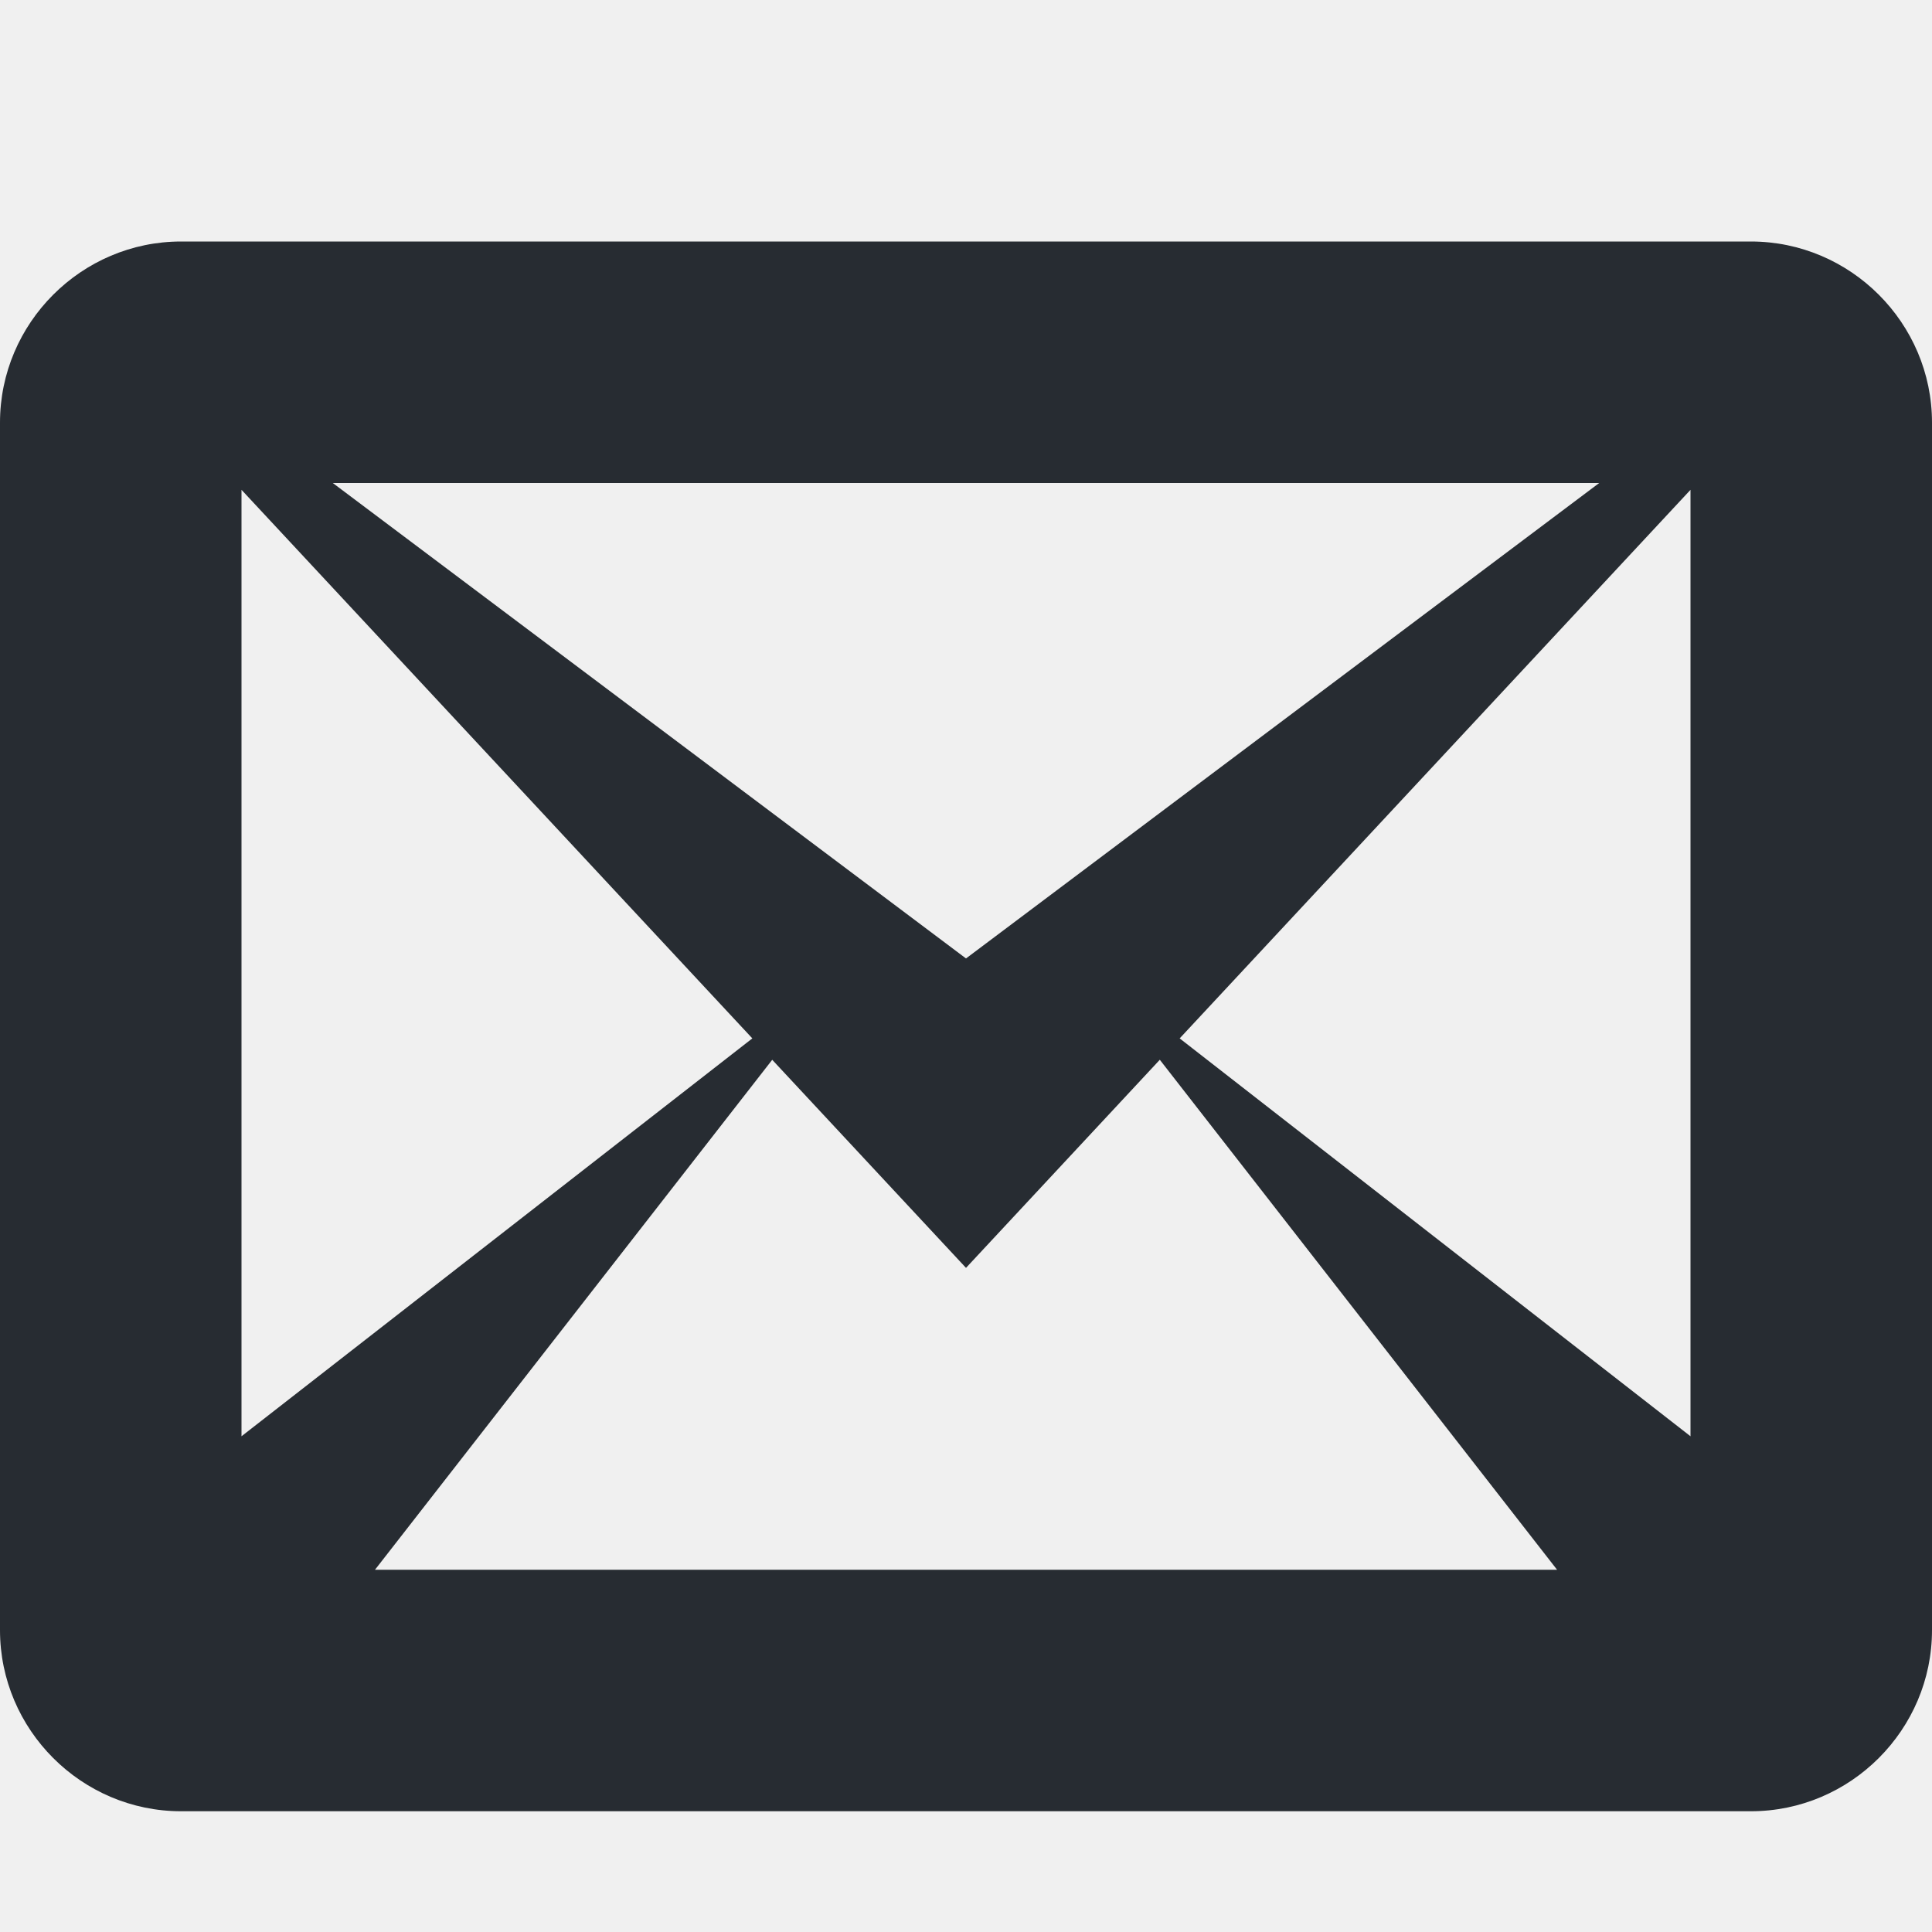
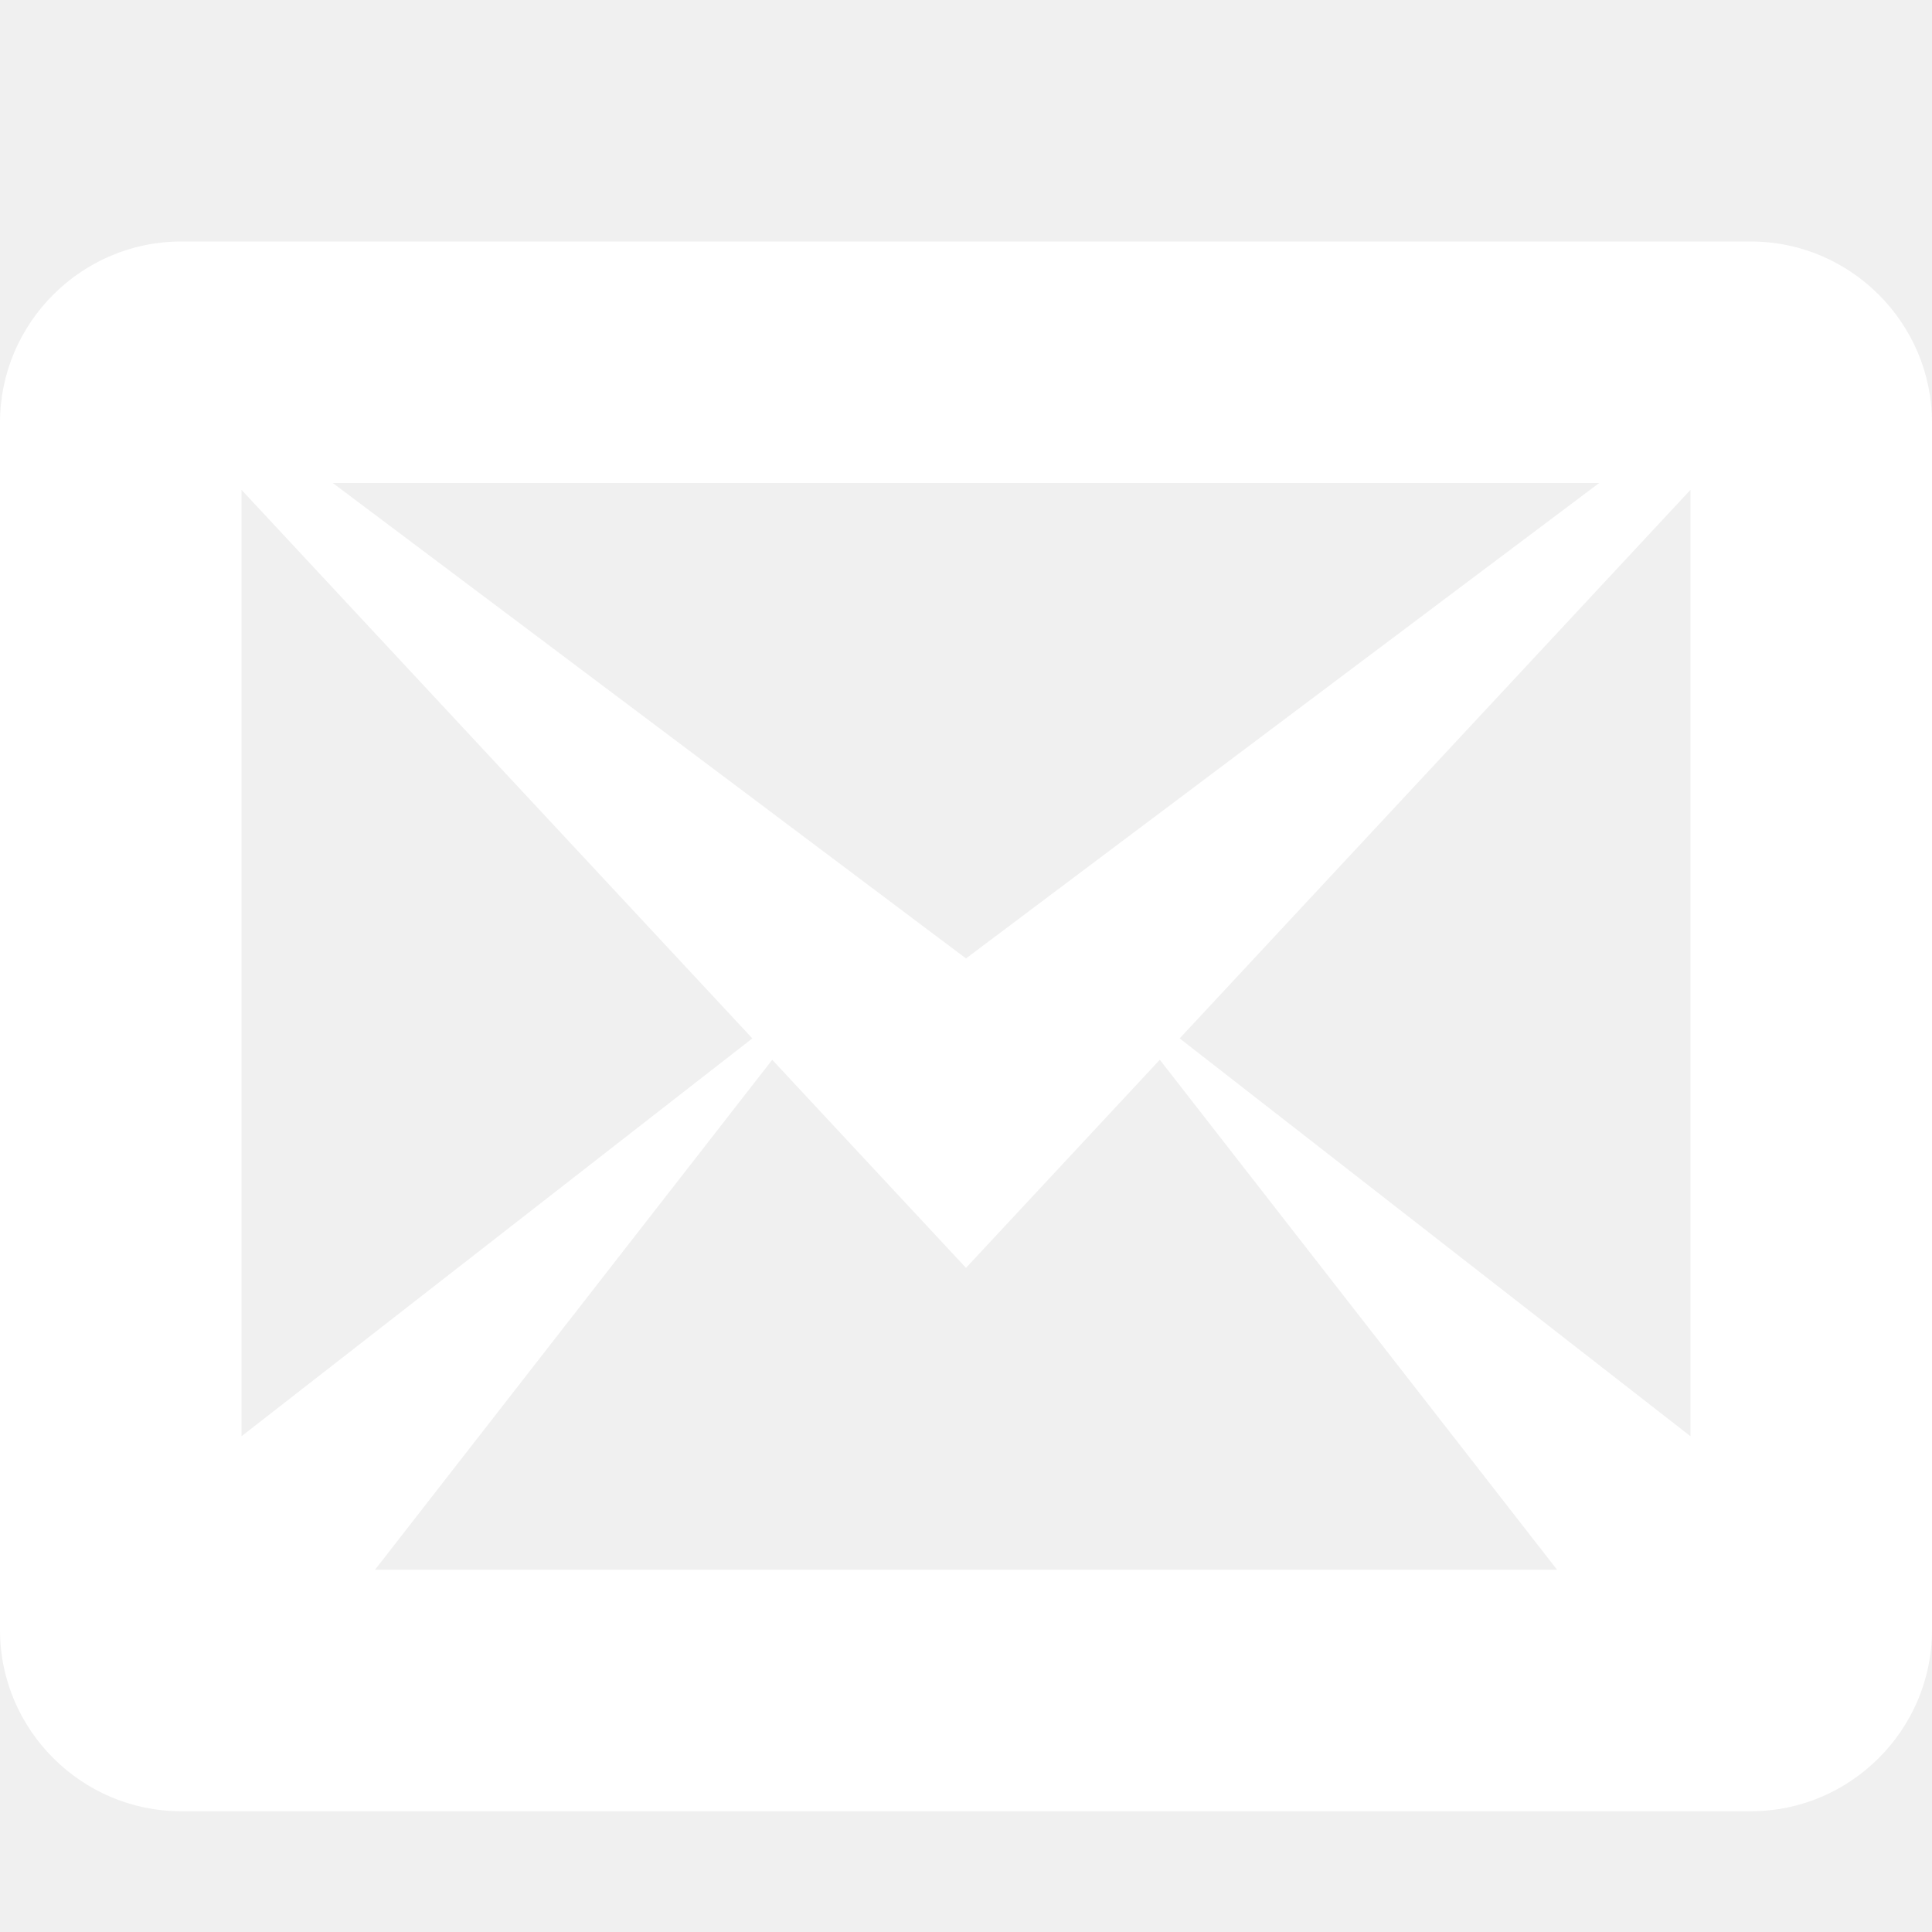
<svg xmlns="http://www.w3.org/2000/svg" width="100%" height="100%" viewBox="0 0 32 32" version="1.1" xml:space="preserve" style="fill-rule:evenodd;clip-rule:evenodd;stroke-linejoin:round;stroke-miterlimit:1.414;">
-   <path d="M29,4l-26,0c-1.65,0 -3,1.35 -3,3l0,20c0,1.65 1.35,3 3,3l26,0c1.65,0 3,-1.35 3,-3l0,-20c0,-1.65 -1.35,-3 -3,-3Zm-16.539,13.199l-8.461,6.59l0,-15.676l8.461,9.086Zm-6.949,-9.199l20.976,0l-10.488,7.875l-10.488,-7.875l0,0Zm7.278,9.553l3.21,3.447l3.21,-3.447l6.58,8.447l-19.579,0l6.58,-8.447l-0.001,0Zm6.749,-0.354l8.461,-9.086l0,15.676l-8.461,-6.59Z" style="fill:#272c32;fill-rule:nonzero;" />
+   <path d="M29,4l-26,0c-1.65,0 -3,1.35 -3,3l0,20c0,1.65 1.35,3 3,3l26,0c1.65,0 3,-1.35 3,-3l0,-20c0,-1.65 -1.35,-3 -3,-3Zm-16.539,13.199l-8.461,6.59l0,-15.676l8.461,9.086Zm-6.949,-9.199l20.976,0l-10.488,7.875l-10.488,-7.875l0,0Zm7.278,9.553l3.21,3.447l3.21,-3.447l6.58,8.447l-19.579,0l6.58,-8.447l-0.001,0Zm6.749,-0.354l8.461,-9.086l0,15.676l-8.461,-6.59Z" style="fill:#fff;fill-rule:nonzero;" />
</svg>
